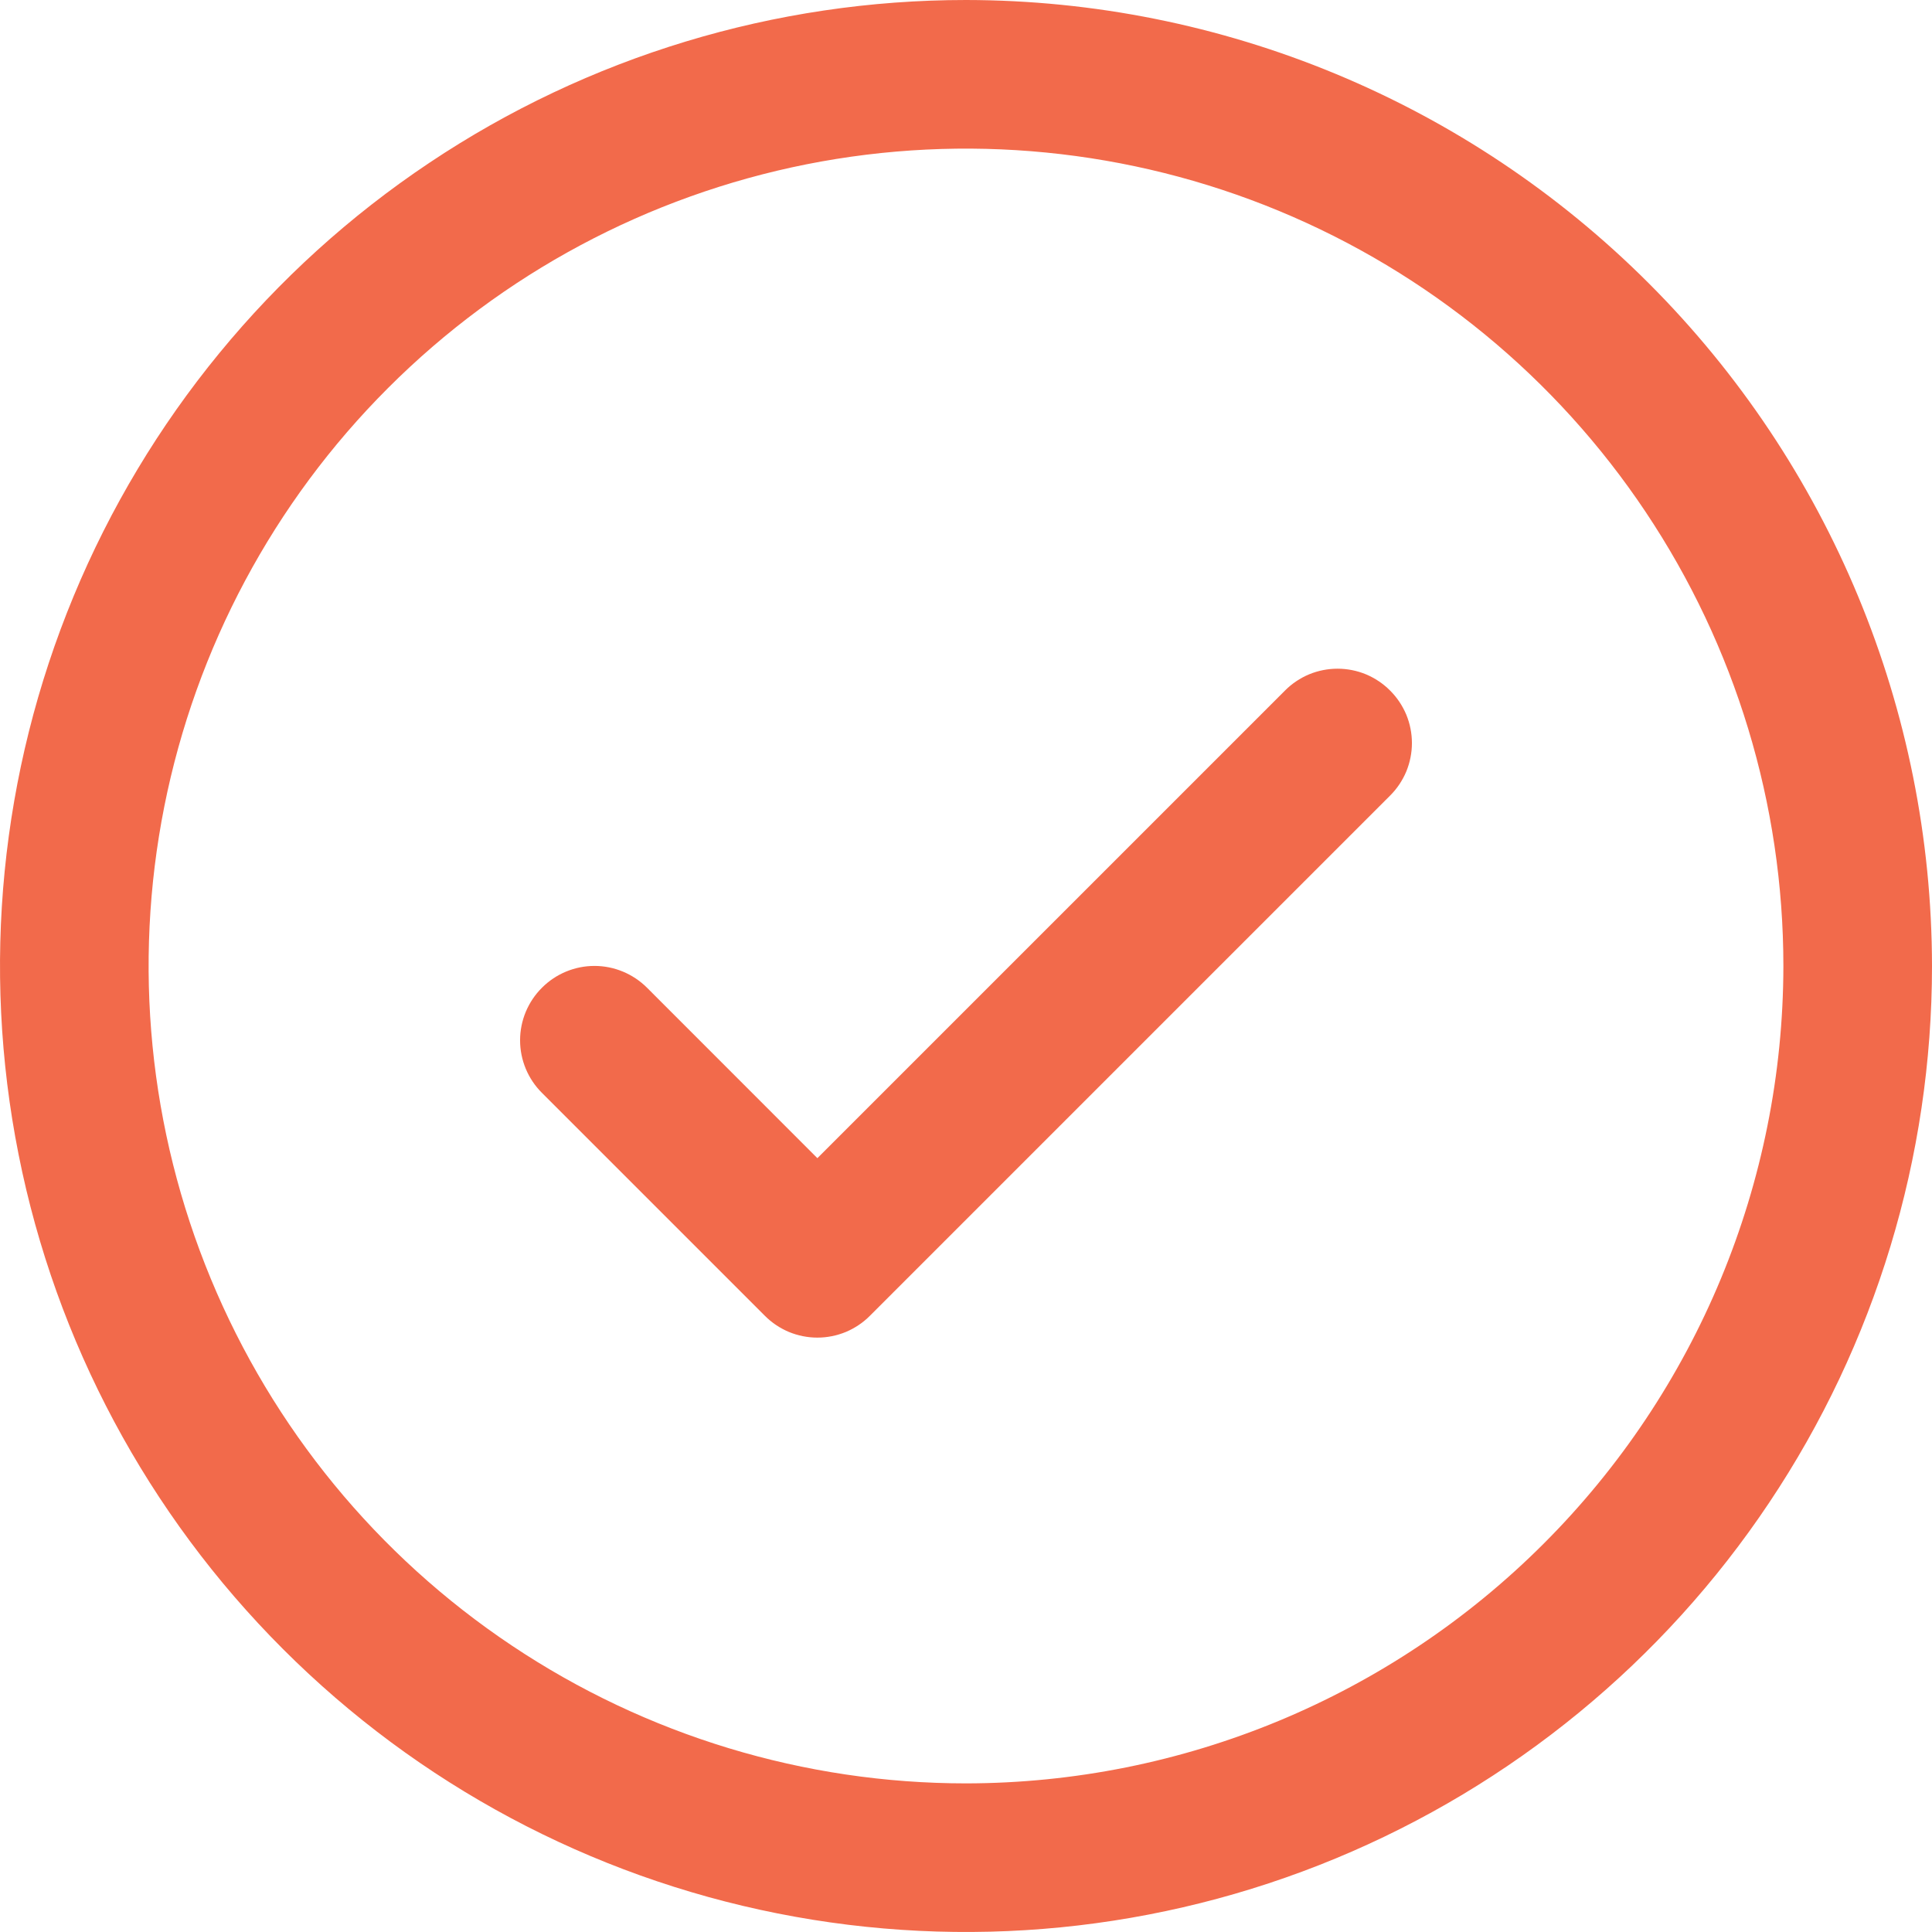
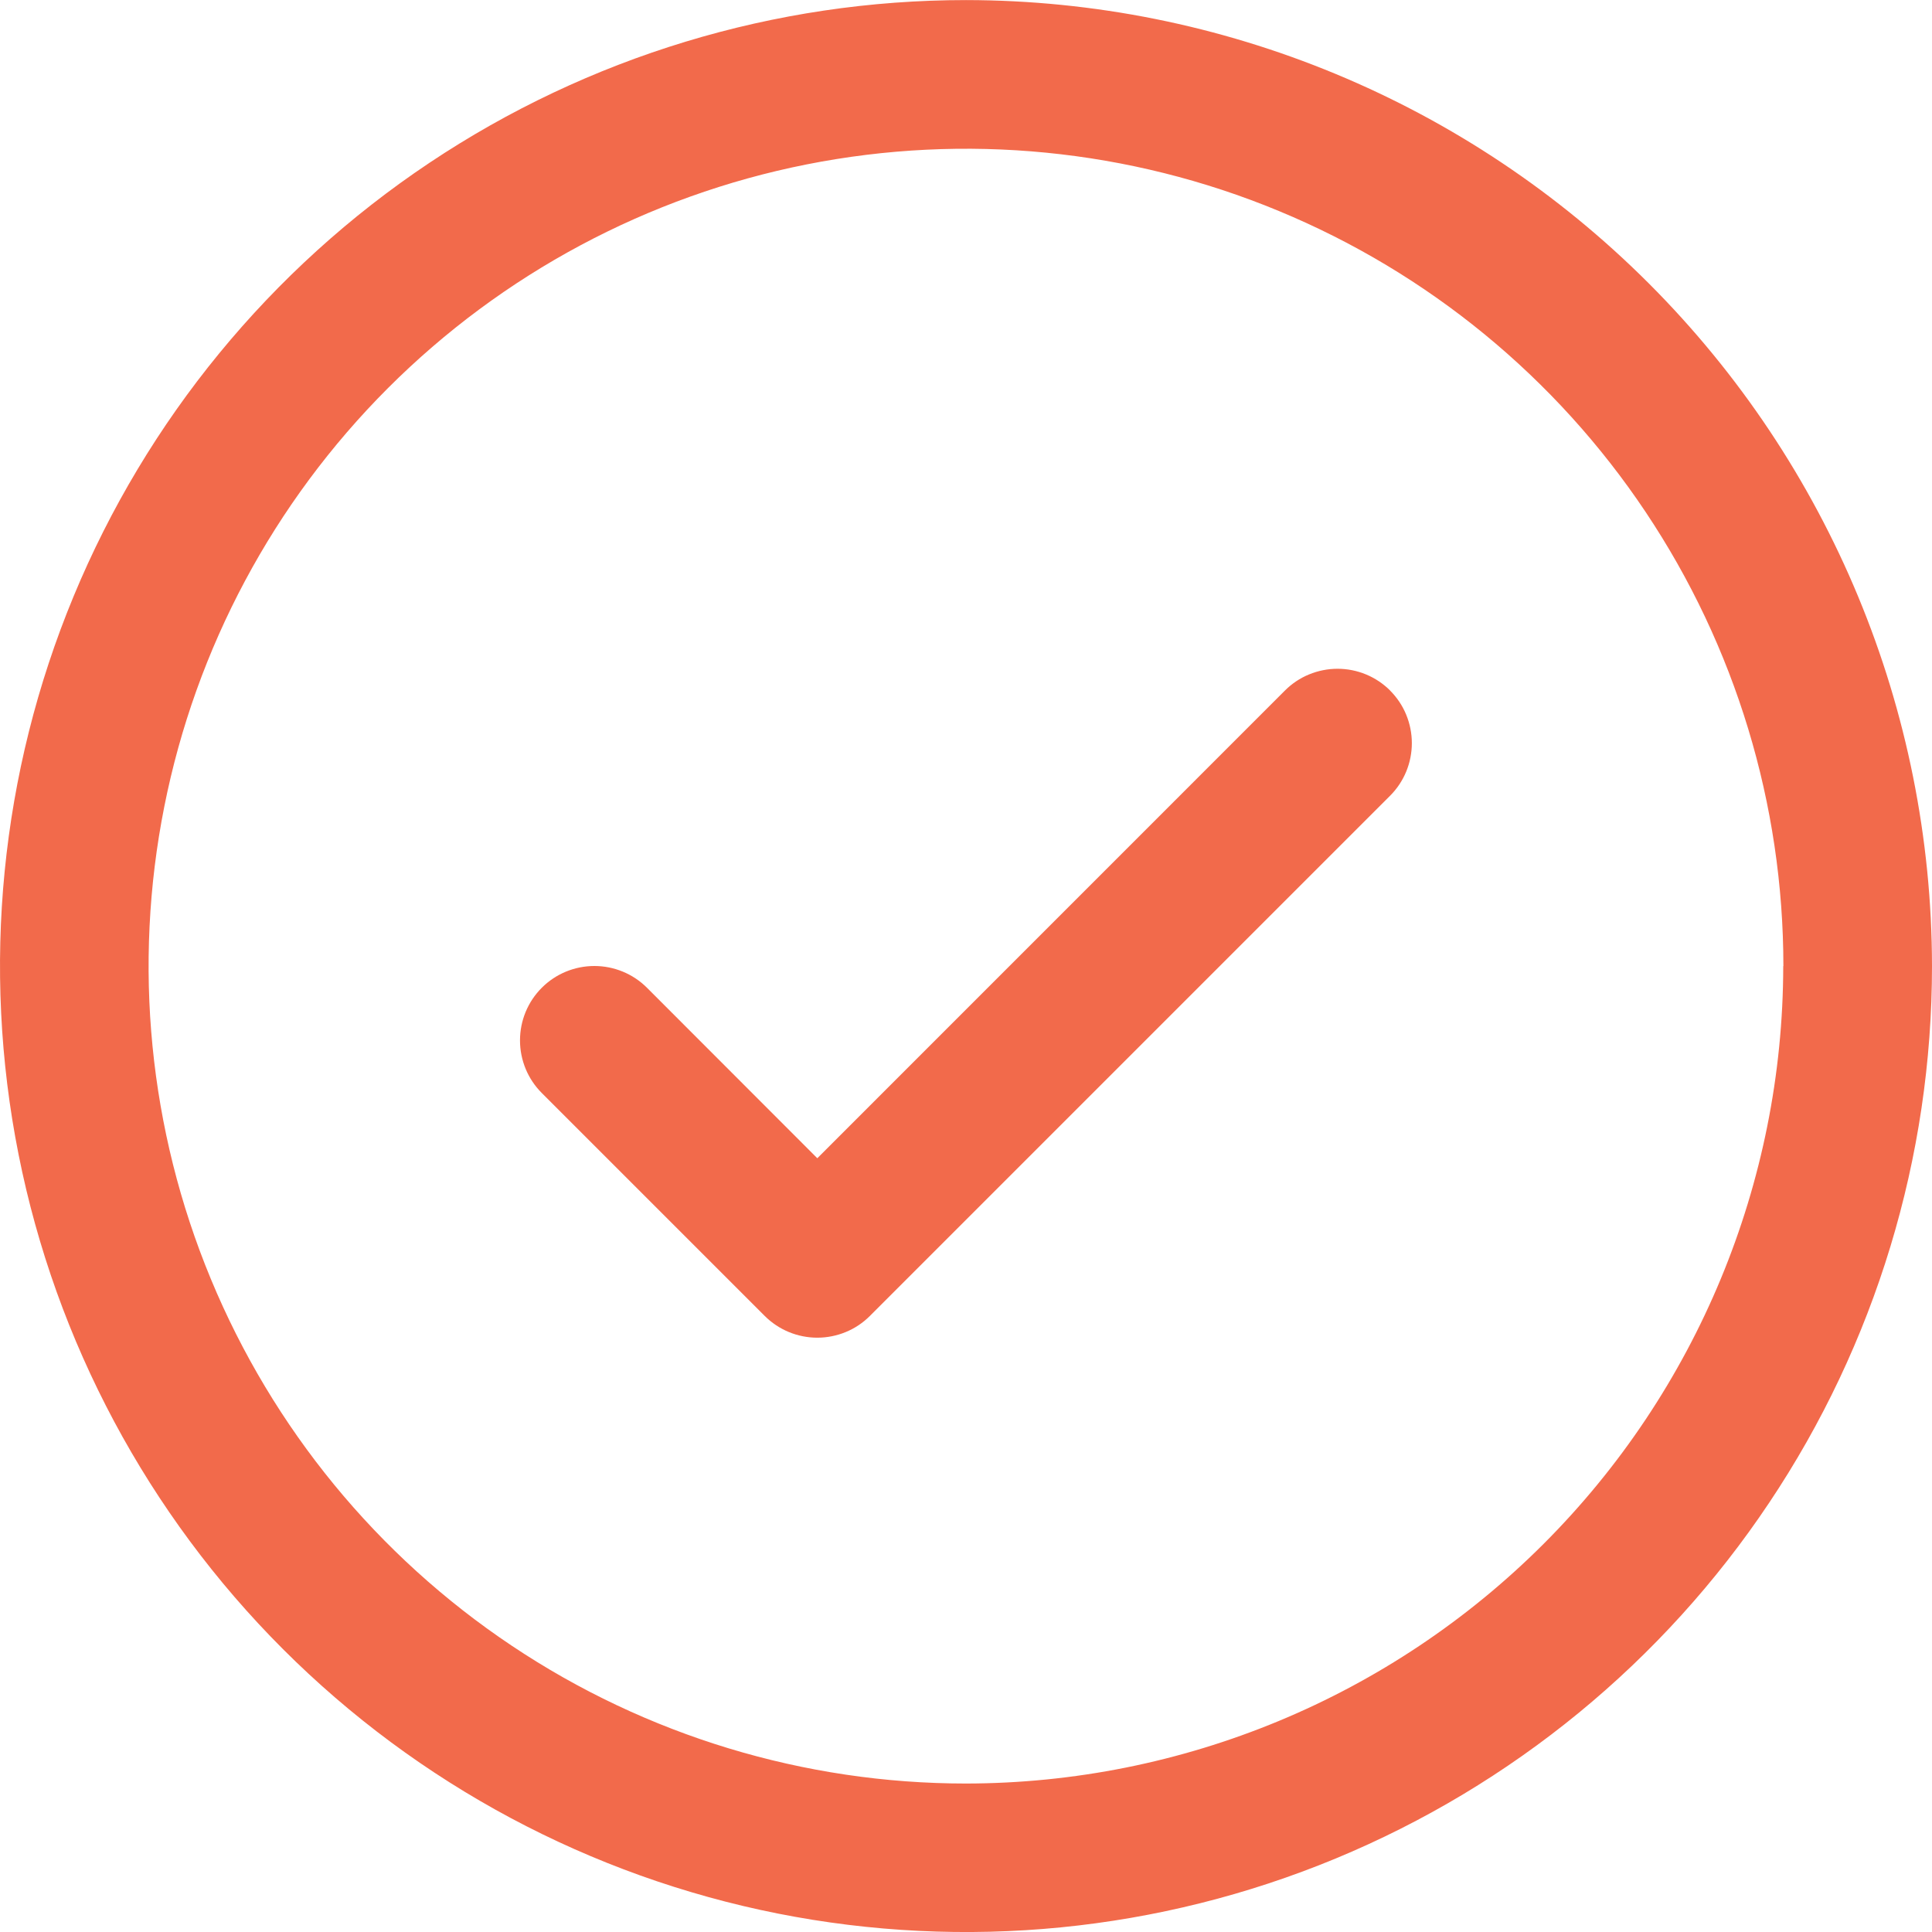
- <svg xmlns="http://www.w3.org/2000/svg" width="26" height="26" viewBox="0 0 26 26" fill="none">
-   <path d="M18.707 9.293C18.8 9.385 18.874 9.496 18.925 9.617C18.975 9.738 19.001 9.869 19.001 10C19.001 10.131 18.975 10.261 18.925 10.383C18.874 10.504 18.8 10.615 18.707 10.707L11.707 17.707C11.615 17.8 11.504 17.874 11.383 17.925C11.261 17.975 11.131 18.001 11 18.001C10.869 18.001 10.739 17.975 10.617 17.925C10.496 17.874 10.385 17.8 10.293 17.707L7.293 14.707C7.105 14.52 6.999 14.265 6.999 14C6.999 13.735 7.105 13.48 7.293 13.293C7.48 13.105 7.735 12.999 8 12.999C8.265 12.999 8.52 13.105 8.708 13.293L11 15.586L17.293 9.293C17.385 9.2 17.496 9.126 17.617 9.075C17.738 9.025 17.869 8.999 18 8.999C18.131 8.999 18.262 9.025 18.383 9.075C18.504 9.126 18.615 9.2 18.707 9.293ZM26 13C26 15.571 25.238 18.085 23.809 20.222C22.381 22.36 20.35 24.026 17.975 25.01C15.6 25.994 12.986 26.252 10.464 25.75C7.942 25.249 5.626 24.011 3.808 22.192C1.99 20.374 0.751 18.058 0.25 15.536C-0.252 13.014 0.006 10.401 0.99 8.025C1.974 5.65 3.64 3.619 5.778 2.191C7.915 0.762 10.429 0 13 0C16.447 0.004 19.751 1.374 22.188 3.812C24.626 6.249 25.996 9.553 26 13ZM24 13C24 10.824 23.355 8.698 22.146 6.889C20.938 5.08 19.22 3.67 17.209 2.837C15.2 2.005 12.988 1.787 10.854 2.211C8.72 2.636 6.76 3.683 5.222 5.222C3.683 6.76 2.636 8.72 2.211 10.854C1.787 12.988 2.005 15.2 2.837 17.209C3.67 19.22 5.08 20.938 6.889 22.146C8.698 23.355 10.824 24 13 24C15.916 23.997 18.712 22.837 20.774 20.774C22.837 18.712 23.997 15.916 24 13Z" fill="#F26A4B" />
+ <svg xmlns="http://www.w3.org/2000/svg" fill="none" height="26" viewBox="0 0 26 26" width="26">
+   <path d="m18.707 9.293c.093.093.167.203.217.325.05.121.076.252.076.383 0 .131-.026.262-.076.383-.05.121-.124.232-.217.325l-7 7c-.093.093-.203.167-.325.217-.121.05-.252.076-.383.076s-.262-.026-.383-.076c-.121-.05-.232-.124-.325-.217l-3-3c-.188-.188-.293-.442-.293-.708s.105-.52.293-.708c.188-.188.442-.293.708-.293.265 0 .52.105.708.293l2.292 2.294 6.293-6.294c.093-.093.203-.167.325-.217s.252-.076.383-.076.262.026.383.076.232.124.325.217zm7.293 3.708c0 2.571-.762 5.085-2.191 7.222-1.428 2.138-3.459 3.804-5.834 4.788-2.375.984-4.989 1.241-7.511.74-2.522-.502-4.838-1.74-6.656-3.558-1.818-1.818-3.056-4.135-3.558-6.656-.502-2.522-.244-5.136.74-7.511.984-2.375 2.65-4.406 4.788-5.834 2.138-1.428 4.651-2.191 7.222-2.191 3.447.004 6.751 1.374 9.188 3.812 2.437 2.437 3.808 5.742 3.812 9.188zm-2 0c0-2.176-.645-4.302-1.854-6.111s-2.927-3.219-4.937-4.051c-2.01-.833-4.222-1.05-6.356-.626-2.134.424-4.094 1.472-5.632 3.01-1.538 1.538-2.586 3.498-3.01 5.632-.424 2.134-.207 4.346.626 6.356s2.242 3.728 4.051 4.937 3.936 1.854 6.111 1.854c2.916-.003 5.712-1.163 7.774-3.225s3.222-4.858 3.225-7.774z" fill="#f26a4b" />
</svg>
